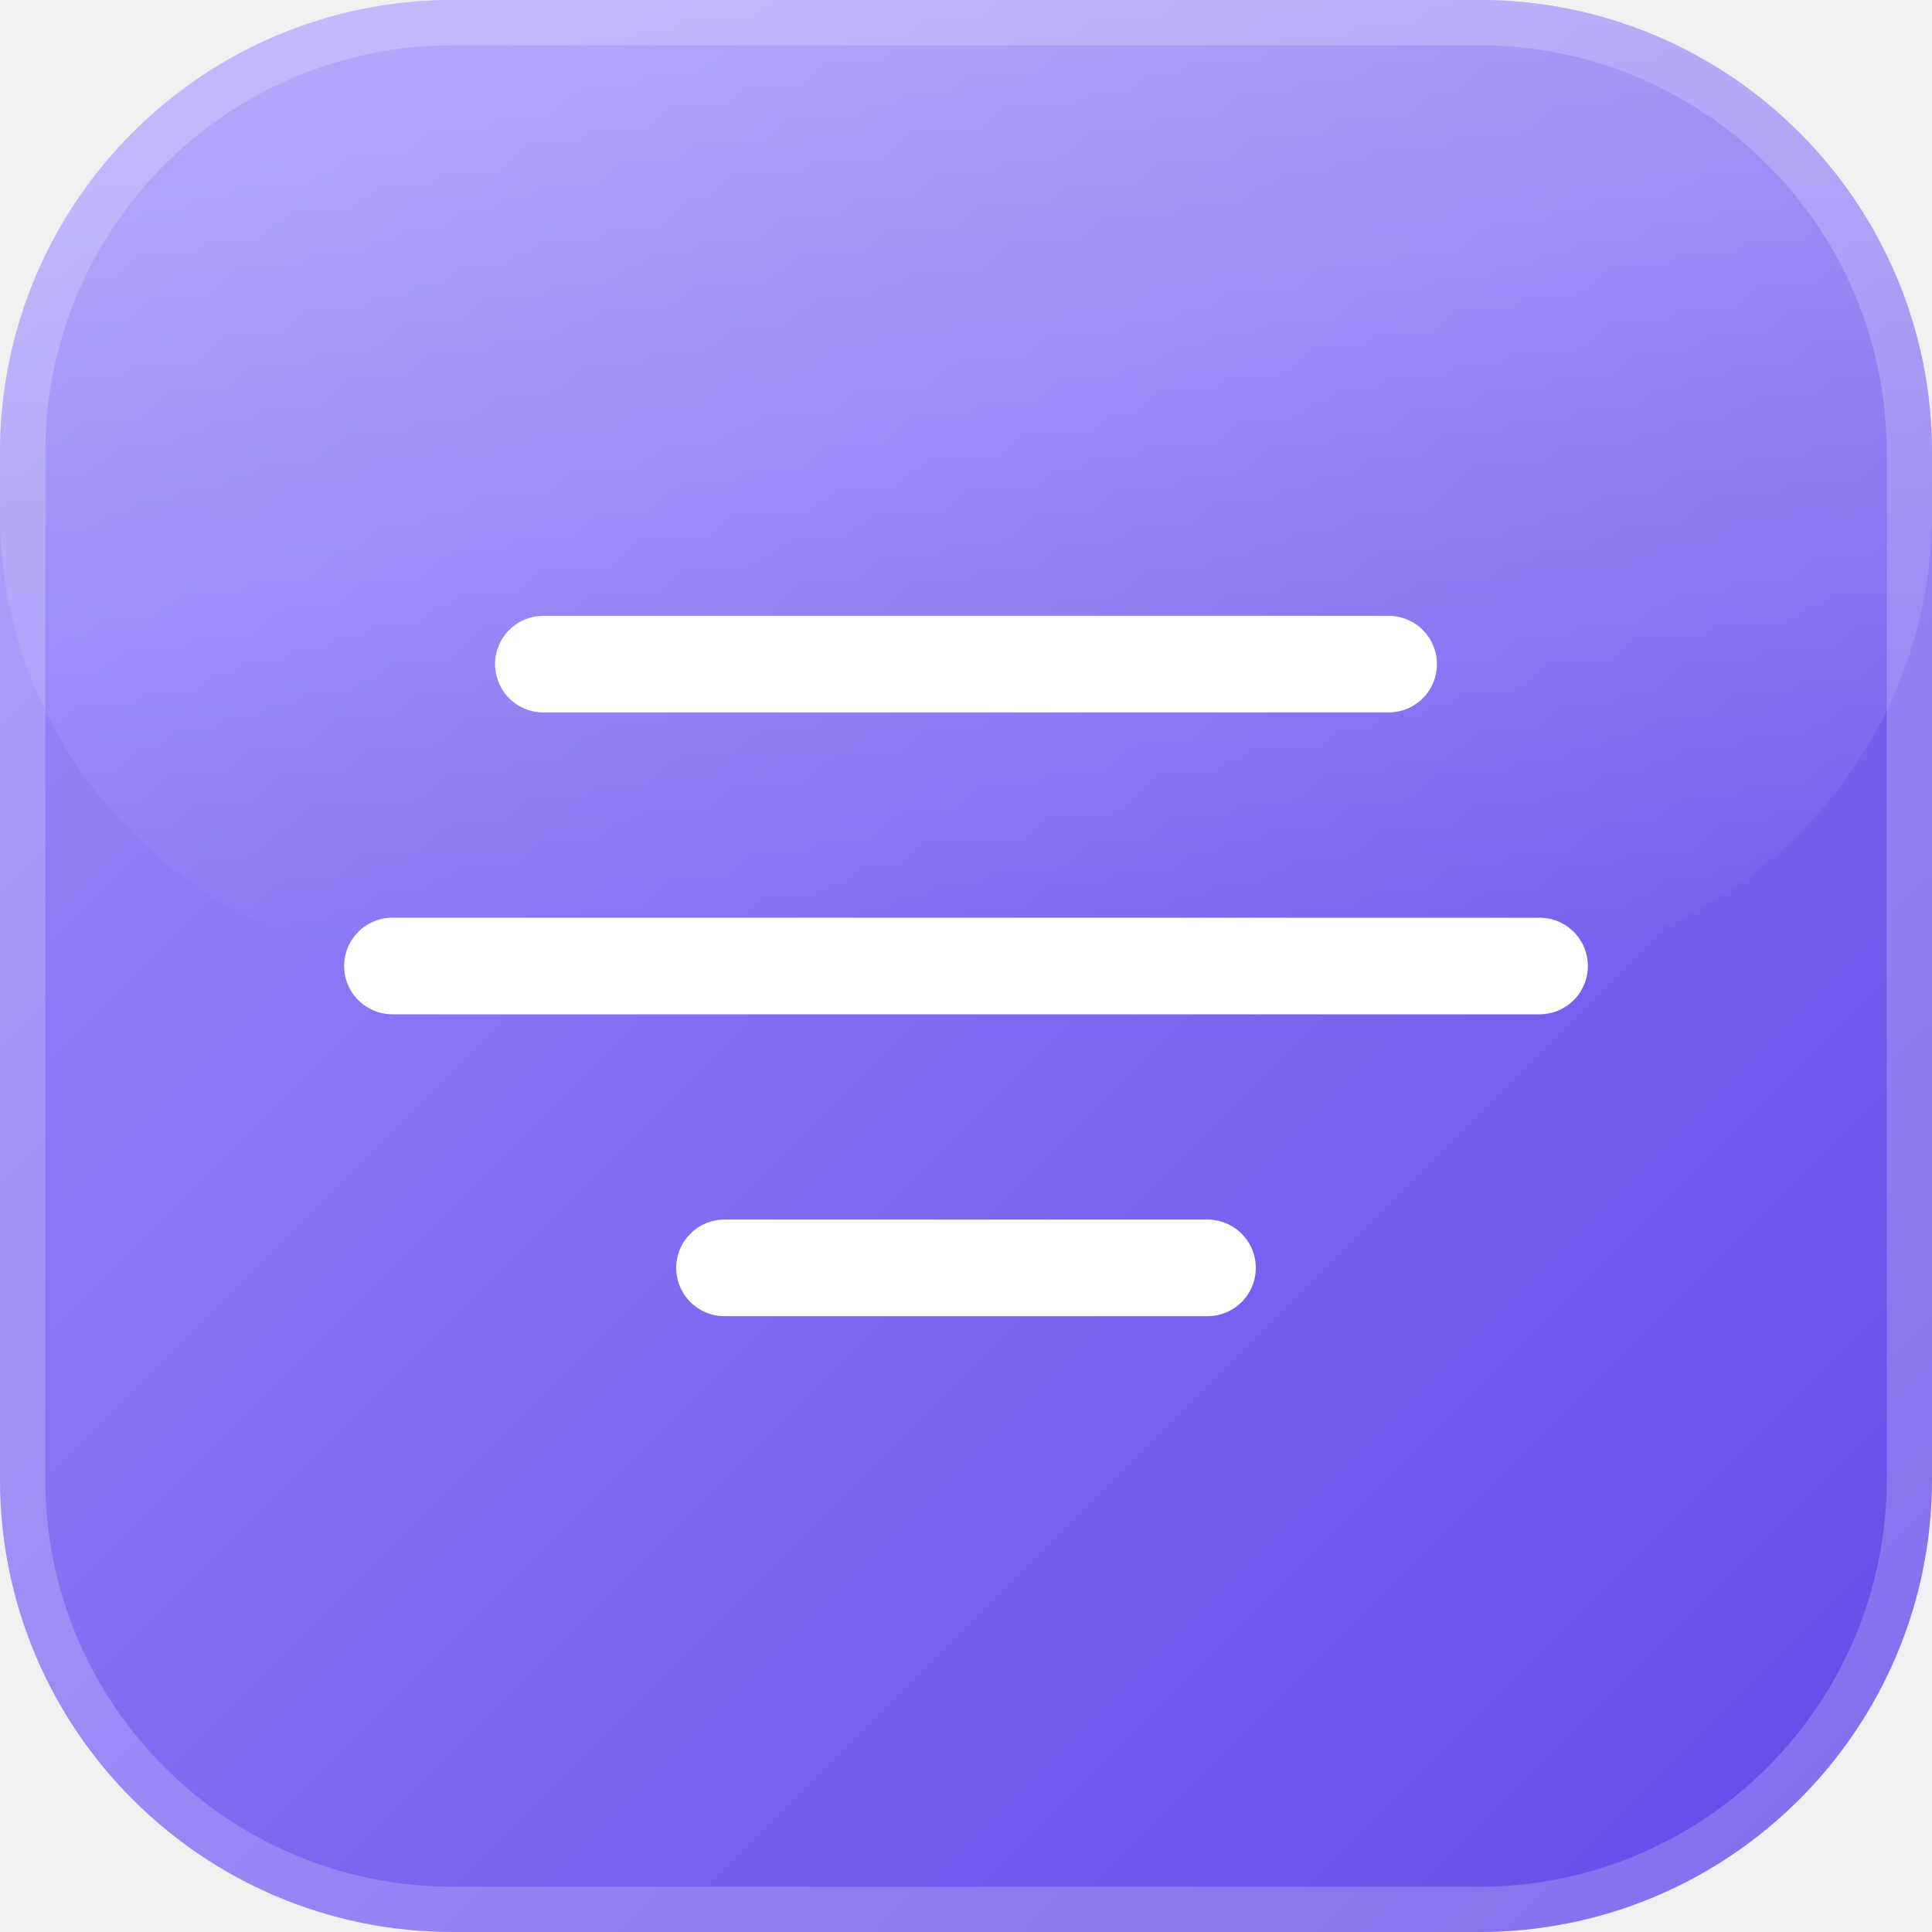
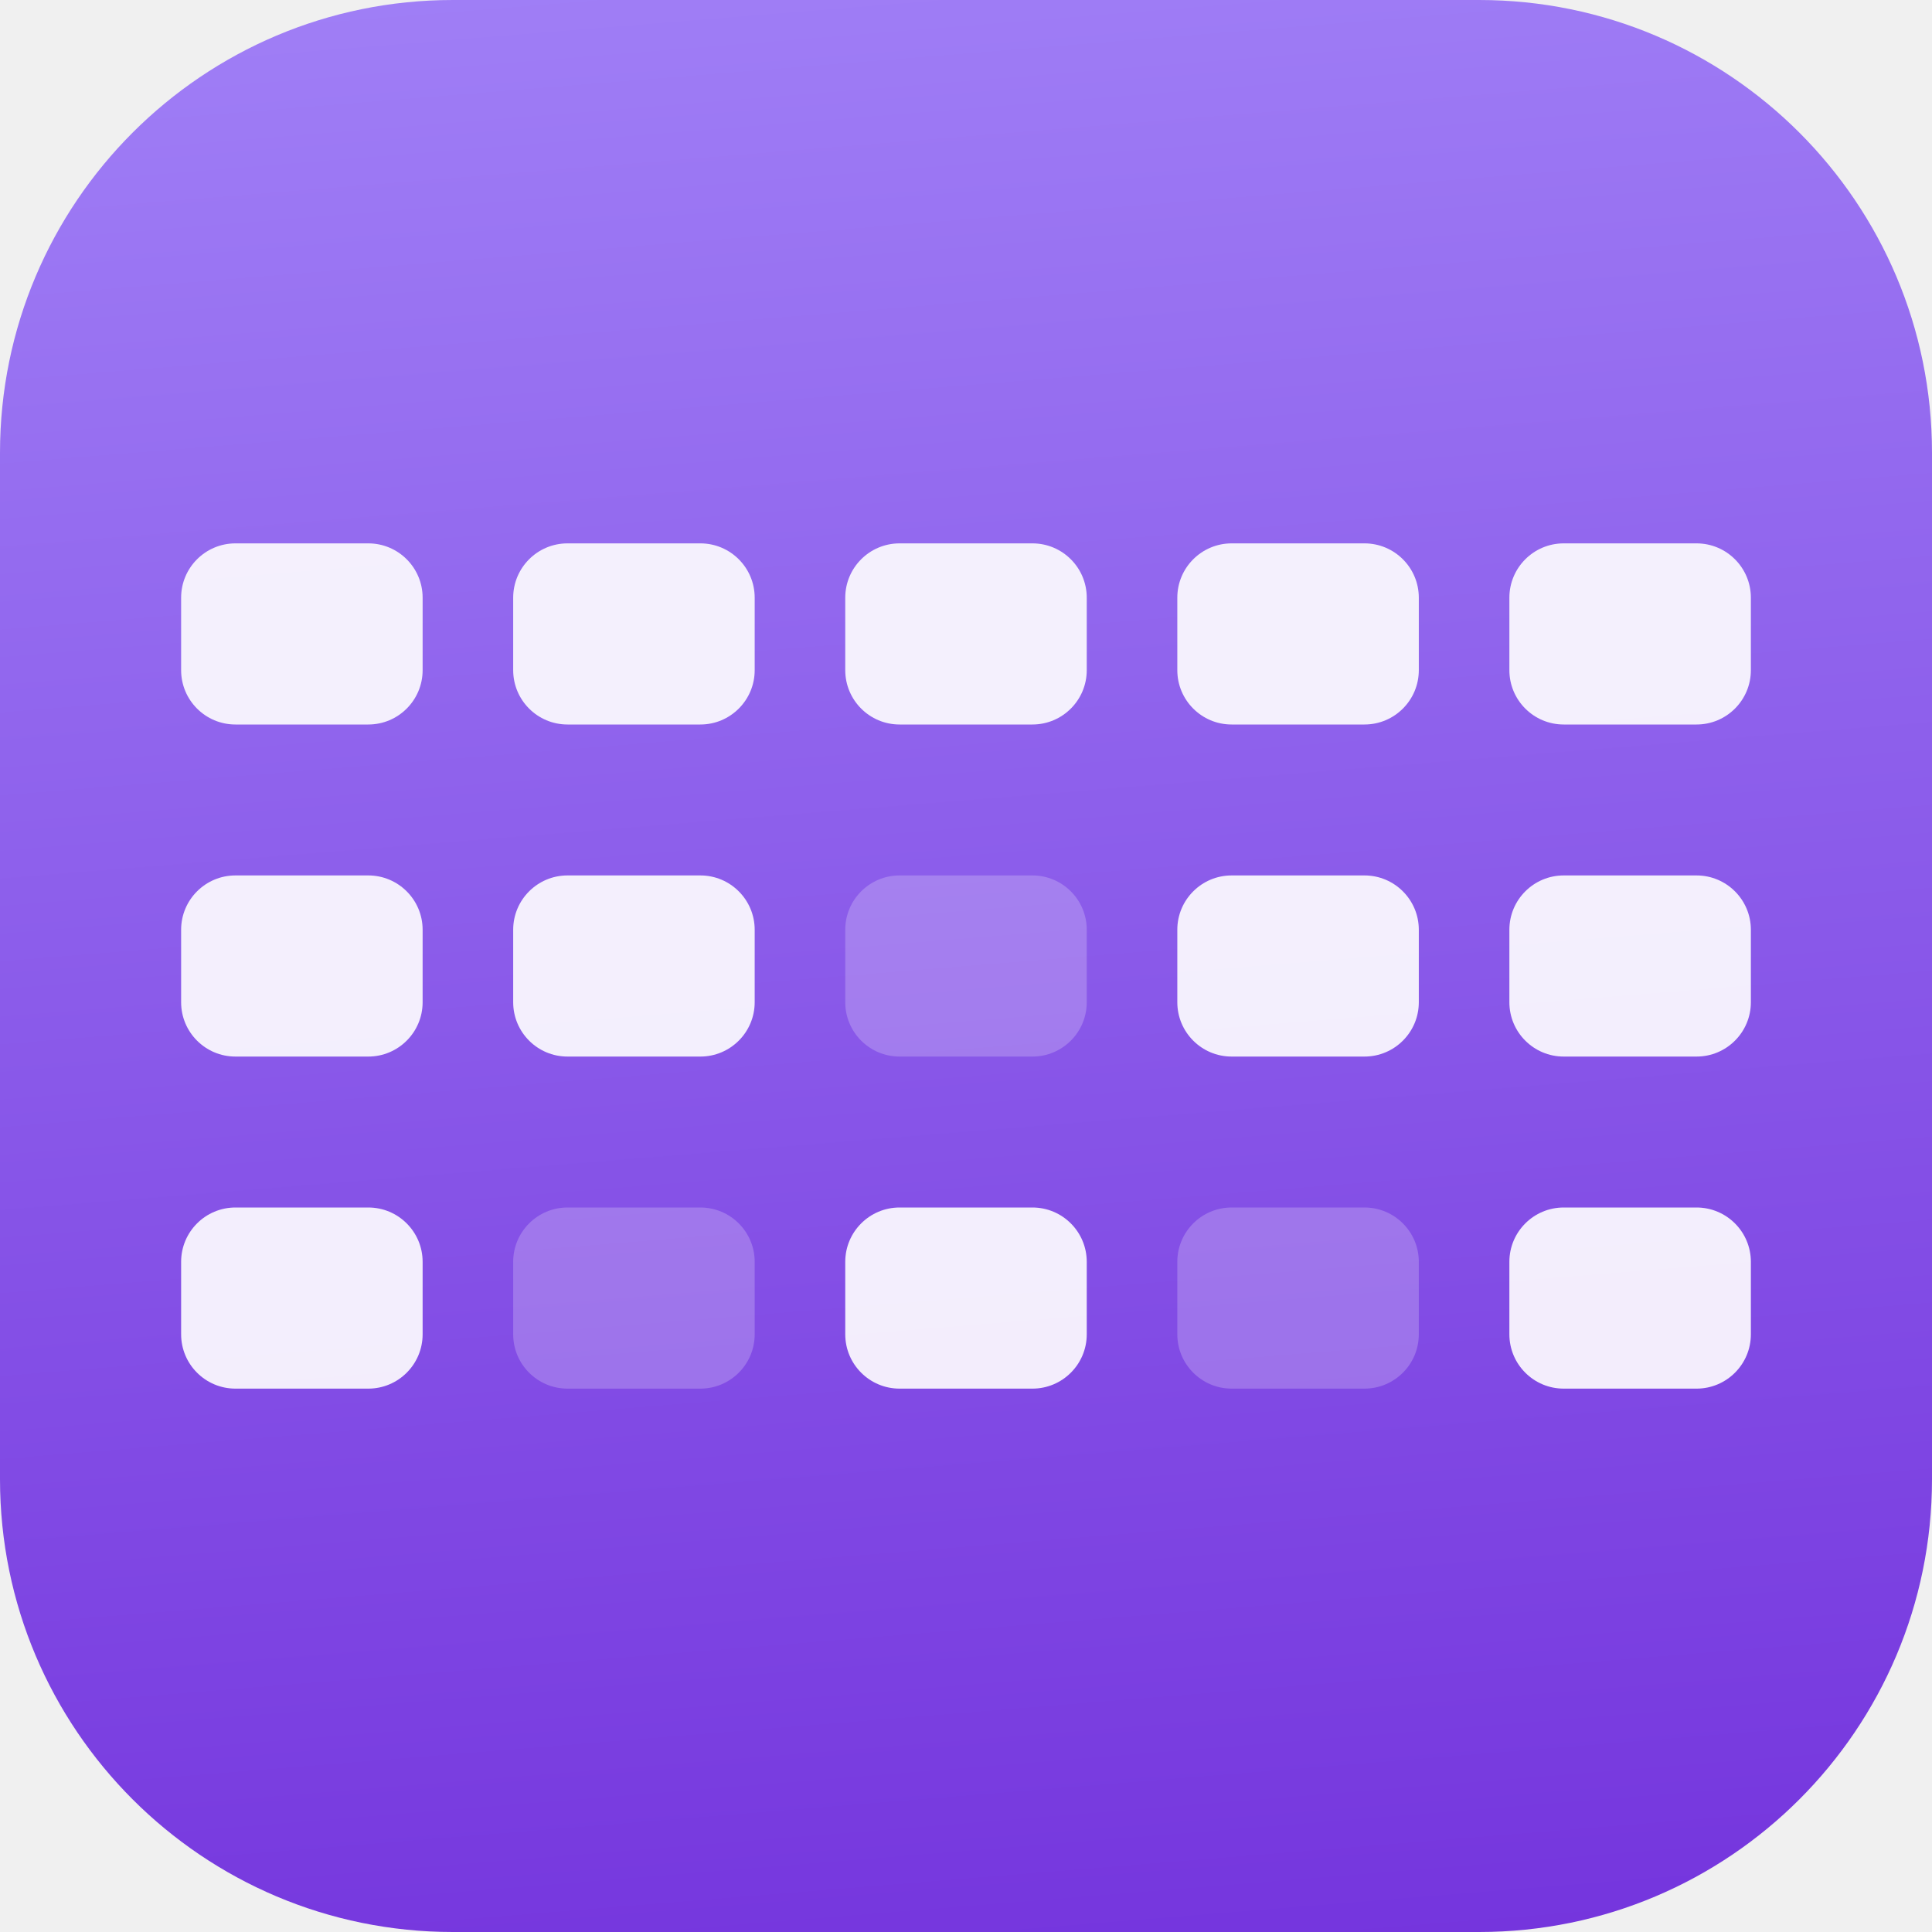
- <svg xmlns="http://www.w3.org/2000/svg" viewBox="0 0 64 64" width="64" height="64" fill="none">
+ <svg xmlns="http://www.w3.org/2000/svg" viewBox="0 0 64 64" width="64" height="64">
  <defs>
-     <linearGradient id="g" x1="0" y1="0" x2="1" y2="1">
-       <stop offset="0%" stop-color="#9d8ffb" />
-       <stop offset="100%" stop-color="#6448e8" />
-     </linearGradient>
-     <linearGradient id="sh" x1="0" y1="0" x2="0" y2="1">
-       <stop offset="0%" stop-color="white" stop-opacity="0.28" />
-       <stop offset="100%" stop-color="white" stop-opacity="0" />
+     <linearGradient id="g" x1="0" y1="0" x2="1" y2="1" gradientTransform="rotate(40,0.5,0.5)">
+       <stop offset="0%" stop-color="#a78bfa" />
+       <stop offset="100%" stop-color="#6d28d9" />
    </linearGradient>
  </defs>
  <rect width="64" height="64" rx="15" fill="url(#g)" />
-   <rect width="64" height="32" rx="15" fill="url(#sh)" />
-   <rect x="0.75" y="0.75" width="62.5" height="62.5" rx="14.25" stroke="white" stroke-opacity="0.2" stroke-width="1.5" fill="none" />
-   <line x1="13" y1="32" x2="51" y2="32" stroke="white" stroke-width="3.2" stroke-linecap="round" />
-   <line x1="18" y1="22" x2="46" y2="22" stroke="white" stroke-width="3.2" stroke-linecap="round" />
-   <line x1="24" y1="42" x2="40" y2="42" stroke="white" stroke-width="3.2" stroke-linecap="round" />
+   <rect x="6" y="18" width="8" height="6" rx="1.8" fill="white" fill-opacity="0.90" />
+   <rect x="17" y="18" width="8" height="6" rx="1.8" fill="white" fill-opacity="0.90" />
+   <rect x="28" y="18" width="8" height="6" rx="1.8" fill="white" fill-opacity="0.90" />
+   <rect x="39" y="18" width="8" height="6" rx="1.8" fill="white" fill-opacity="0.90" />
+   <rect x="50" y="18" width="8" height="6" rx="1.8" fill="white" fill-opacity="0.90" />
+   <rect x="6" y="29" width="8" height="6" rx="1.8" fill="white" fill-opacity="0.90" />
+   <rect x="17" y="29" width="8" height="6" rx="1.8" fill="white" fill-opacity="0.90" />
+   <rect x="28" y="29" width="8" height="6" rx="1.8" fill="white" fill-opacity="0.22" />
+   <rect x="39" y="29" width="8" height="6" rx="1.8" fill="white" fill-opacity="0.90" />
+   <rect x="50" y="29" width="8" height="6" rx="1.8" fill="white" fill-opacity="0.90" />
+   <rect x="6" y="40" width="8" height="6" rx="1.8" fill="white" fill-opacity="0.90" />
+   <rect x="17" y="40" width="8" height="6" rx="1.8" fill="white" fill-opacity="0.22" />
+   <rect x="28" y="40" width="8" height="6" rx="1.8" fill="white" fill-opacity="0.90" />
+   <rect x="39" y="40" width="8" height="6" rx="1.8" fill="white" fill-opacity="0.22" />
+   <rect x="50" y="40" width="8" height="6" rx="1.8" fill="white" fill-opacity="0.90" />
</svg>
